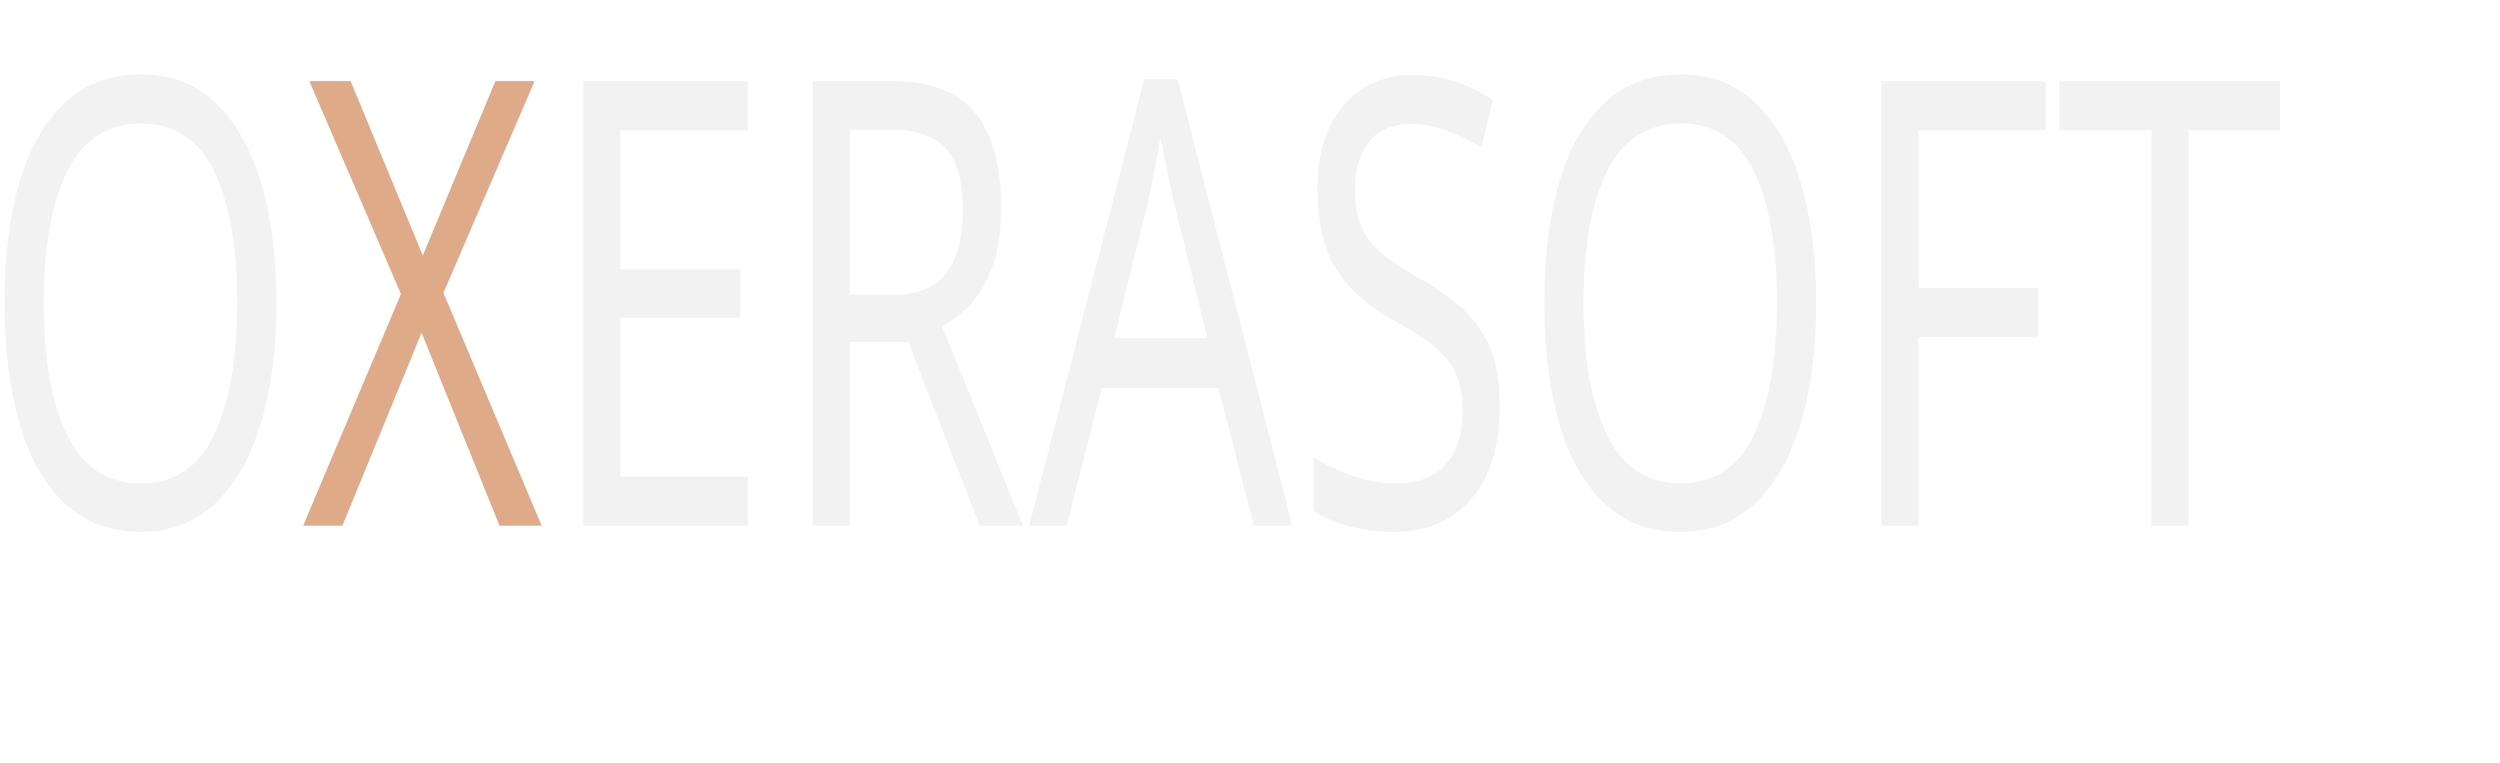
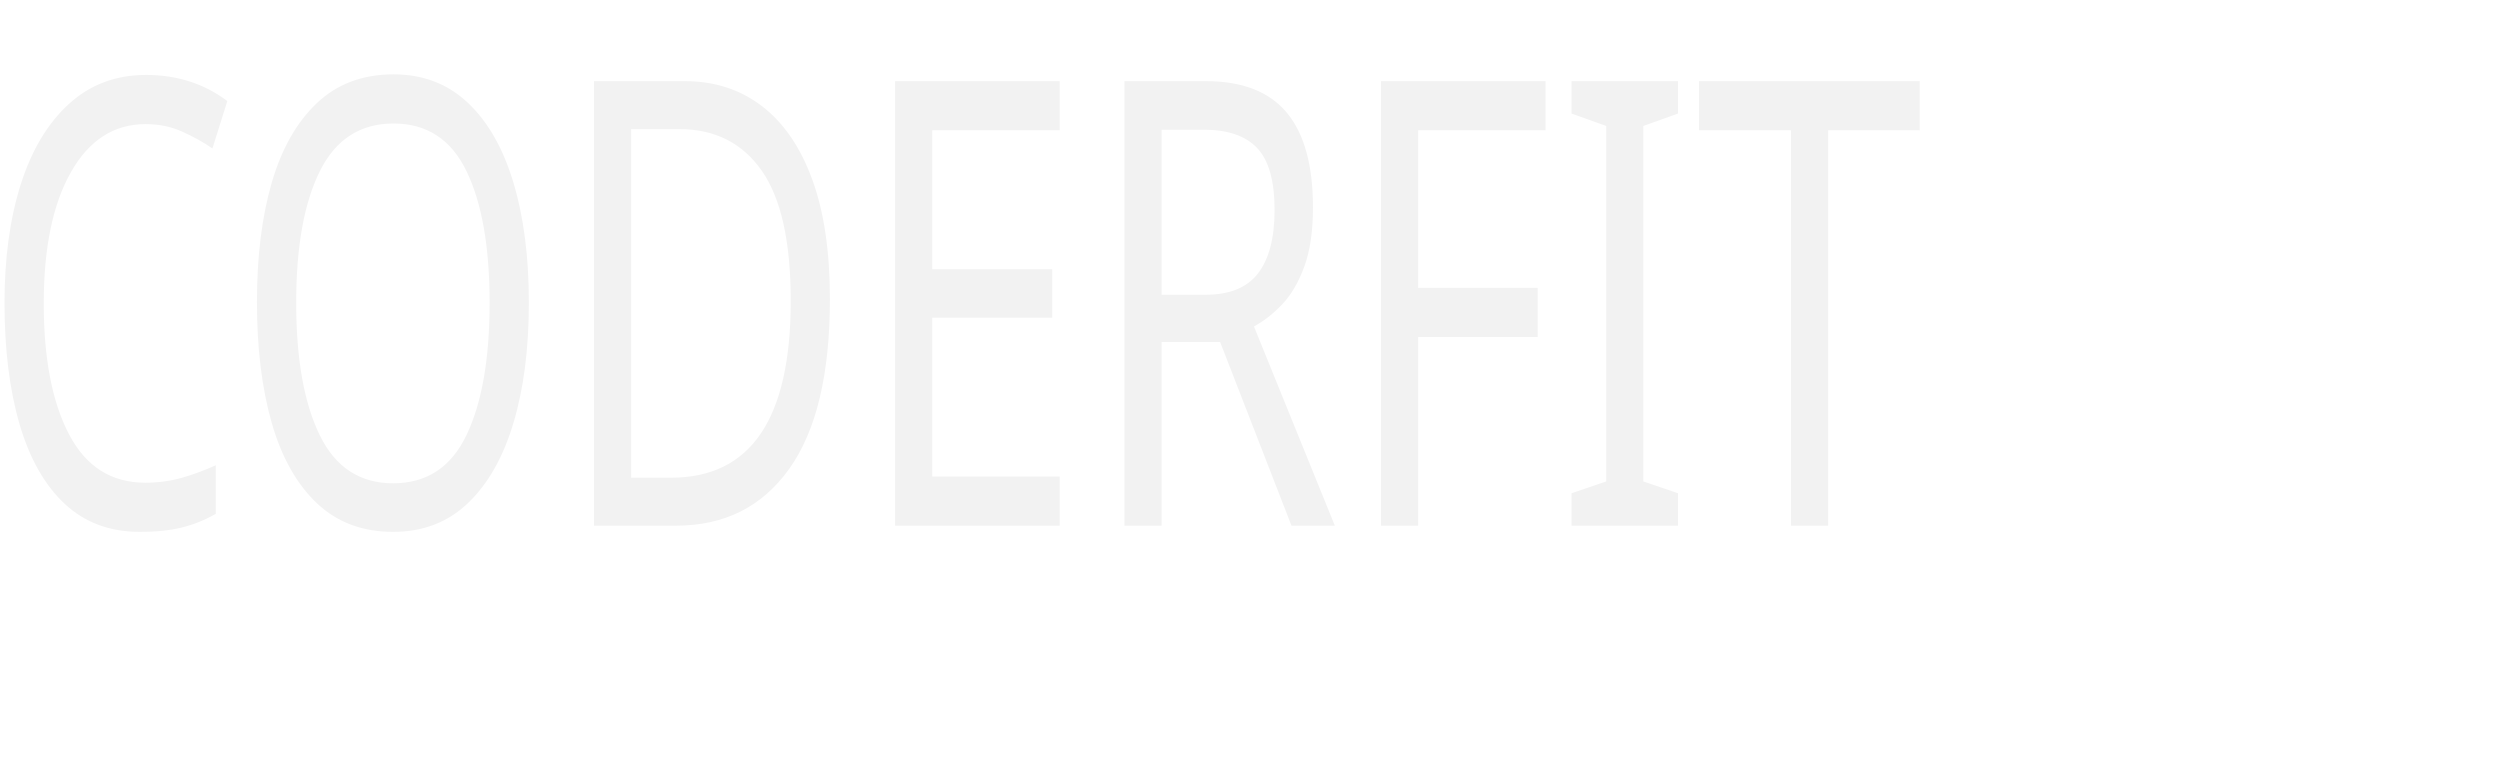
<svg xmlns="http://www.w3.org/2000/svg" xmlns:xlink="http://www.w3.org/1999/xlink" version="1.1" id="Layer_1" x="0px" y="0px" width="410px" height="125px" viewBox="0 0 400 125" enable-background="new 0 0 410 125" xml:space="preserve">
  <defs id="defs3387" />
  <g id="g3337">
    <g id="g3339">
      <defs id="defs3341">
        <rect id="SVGID_1_" x="2" y="2.064" width="395.414" height="142.804" />
      </defs>
      <clipPath id="SVGID_2_">
        <use xlink:href="#SVGID_1_" overflow="visible" id="use3345" />
      </clipPath>
    </g>
    <g id="g3347">
      <defs id="defs3349">
        <rect id="SVGID_3_" x="2" y="2.064" width="395.414" height="142.804" />
      </defs>
      <clipPath id="SVGID_4_">
        <use xlink:href="#SVGID_3_" overflow="visible" id="use3353" />
      </clipPath>
    </g>
    <text xml:space="preserve" style="font-style:normal;font-variant:normal;font-weight:normal;font-stretch:normal;font-size:83.103px;line-height:125%;font-family:Purisa;-inkscape-font-specification:Purisa;letter-spacing:0px;word-spacing:0px;fill:#f2f2f2;fill-opacity:1;stroke:none;stroke-width:1px;stroke-linecap:butt;stroke-linejoin:miter;stroke-opacity:1" x="-10.298" y="70.175" id="text3393" transform="scale(0.8140128,1.228482)">
-       <tspan id="tspan3395" x="-10.298" y="70.175">O<tspan style="fill:#deaa87" id="tspan3397">X</tspan>ERASOFT</tspan>
+       <tspan id="tspan3395" x="-10.298" y="70.175">CODERFIT</tspan>
    </text>
  </g>
  <g id="g3373" />
  <g id="g3375" />
  <g id="g3377" />
  <g id="g3379" />
  <g id="g3381" />
  <g id="g3383" />
</svg>
